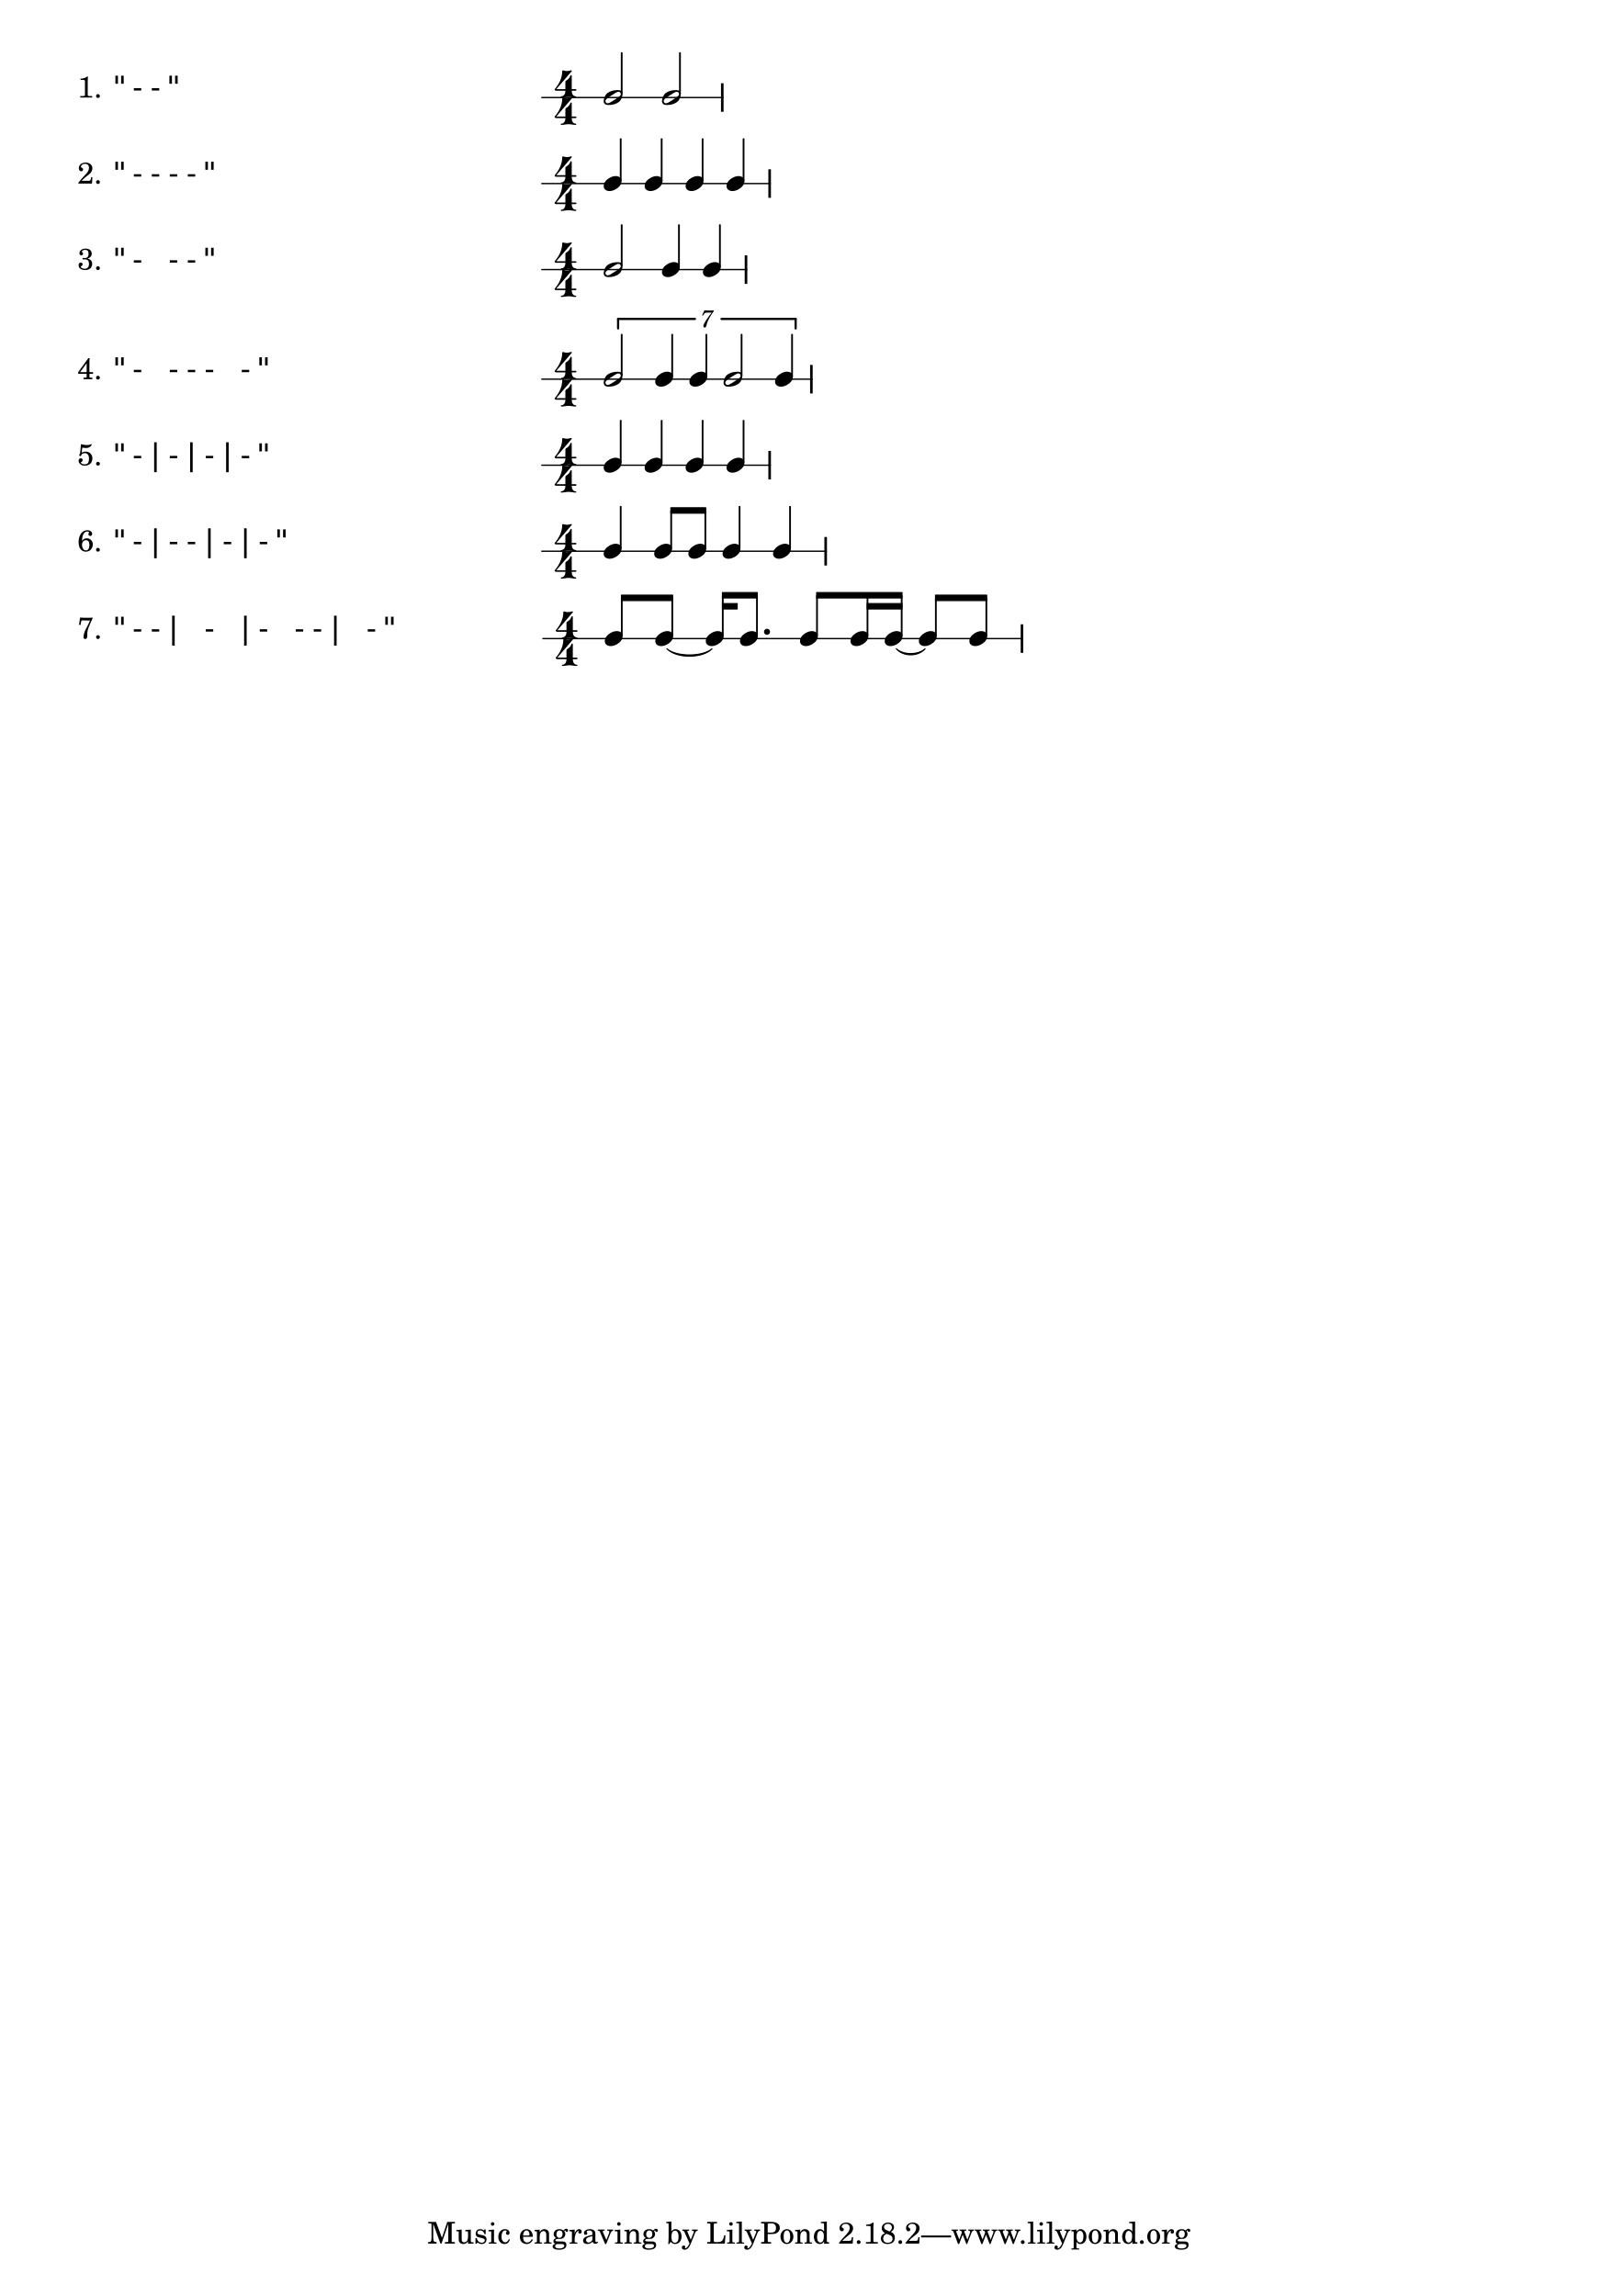
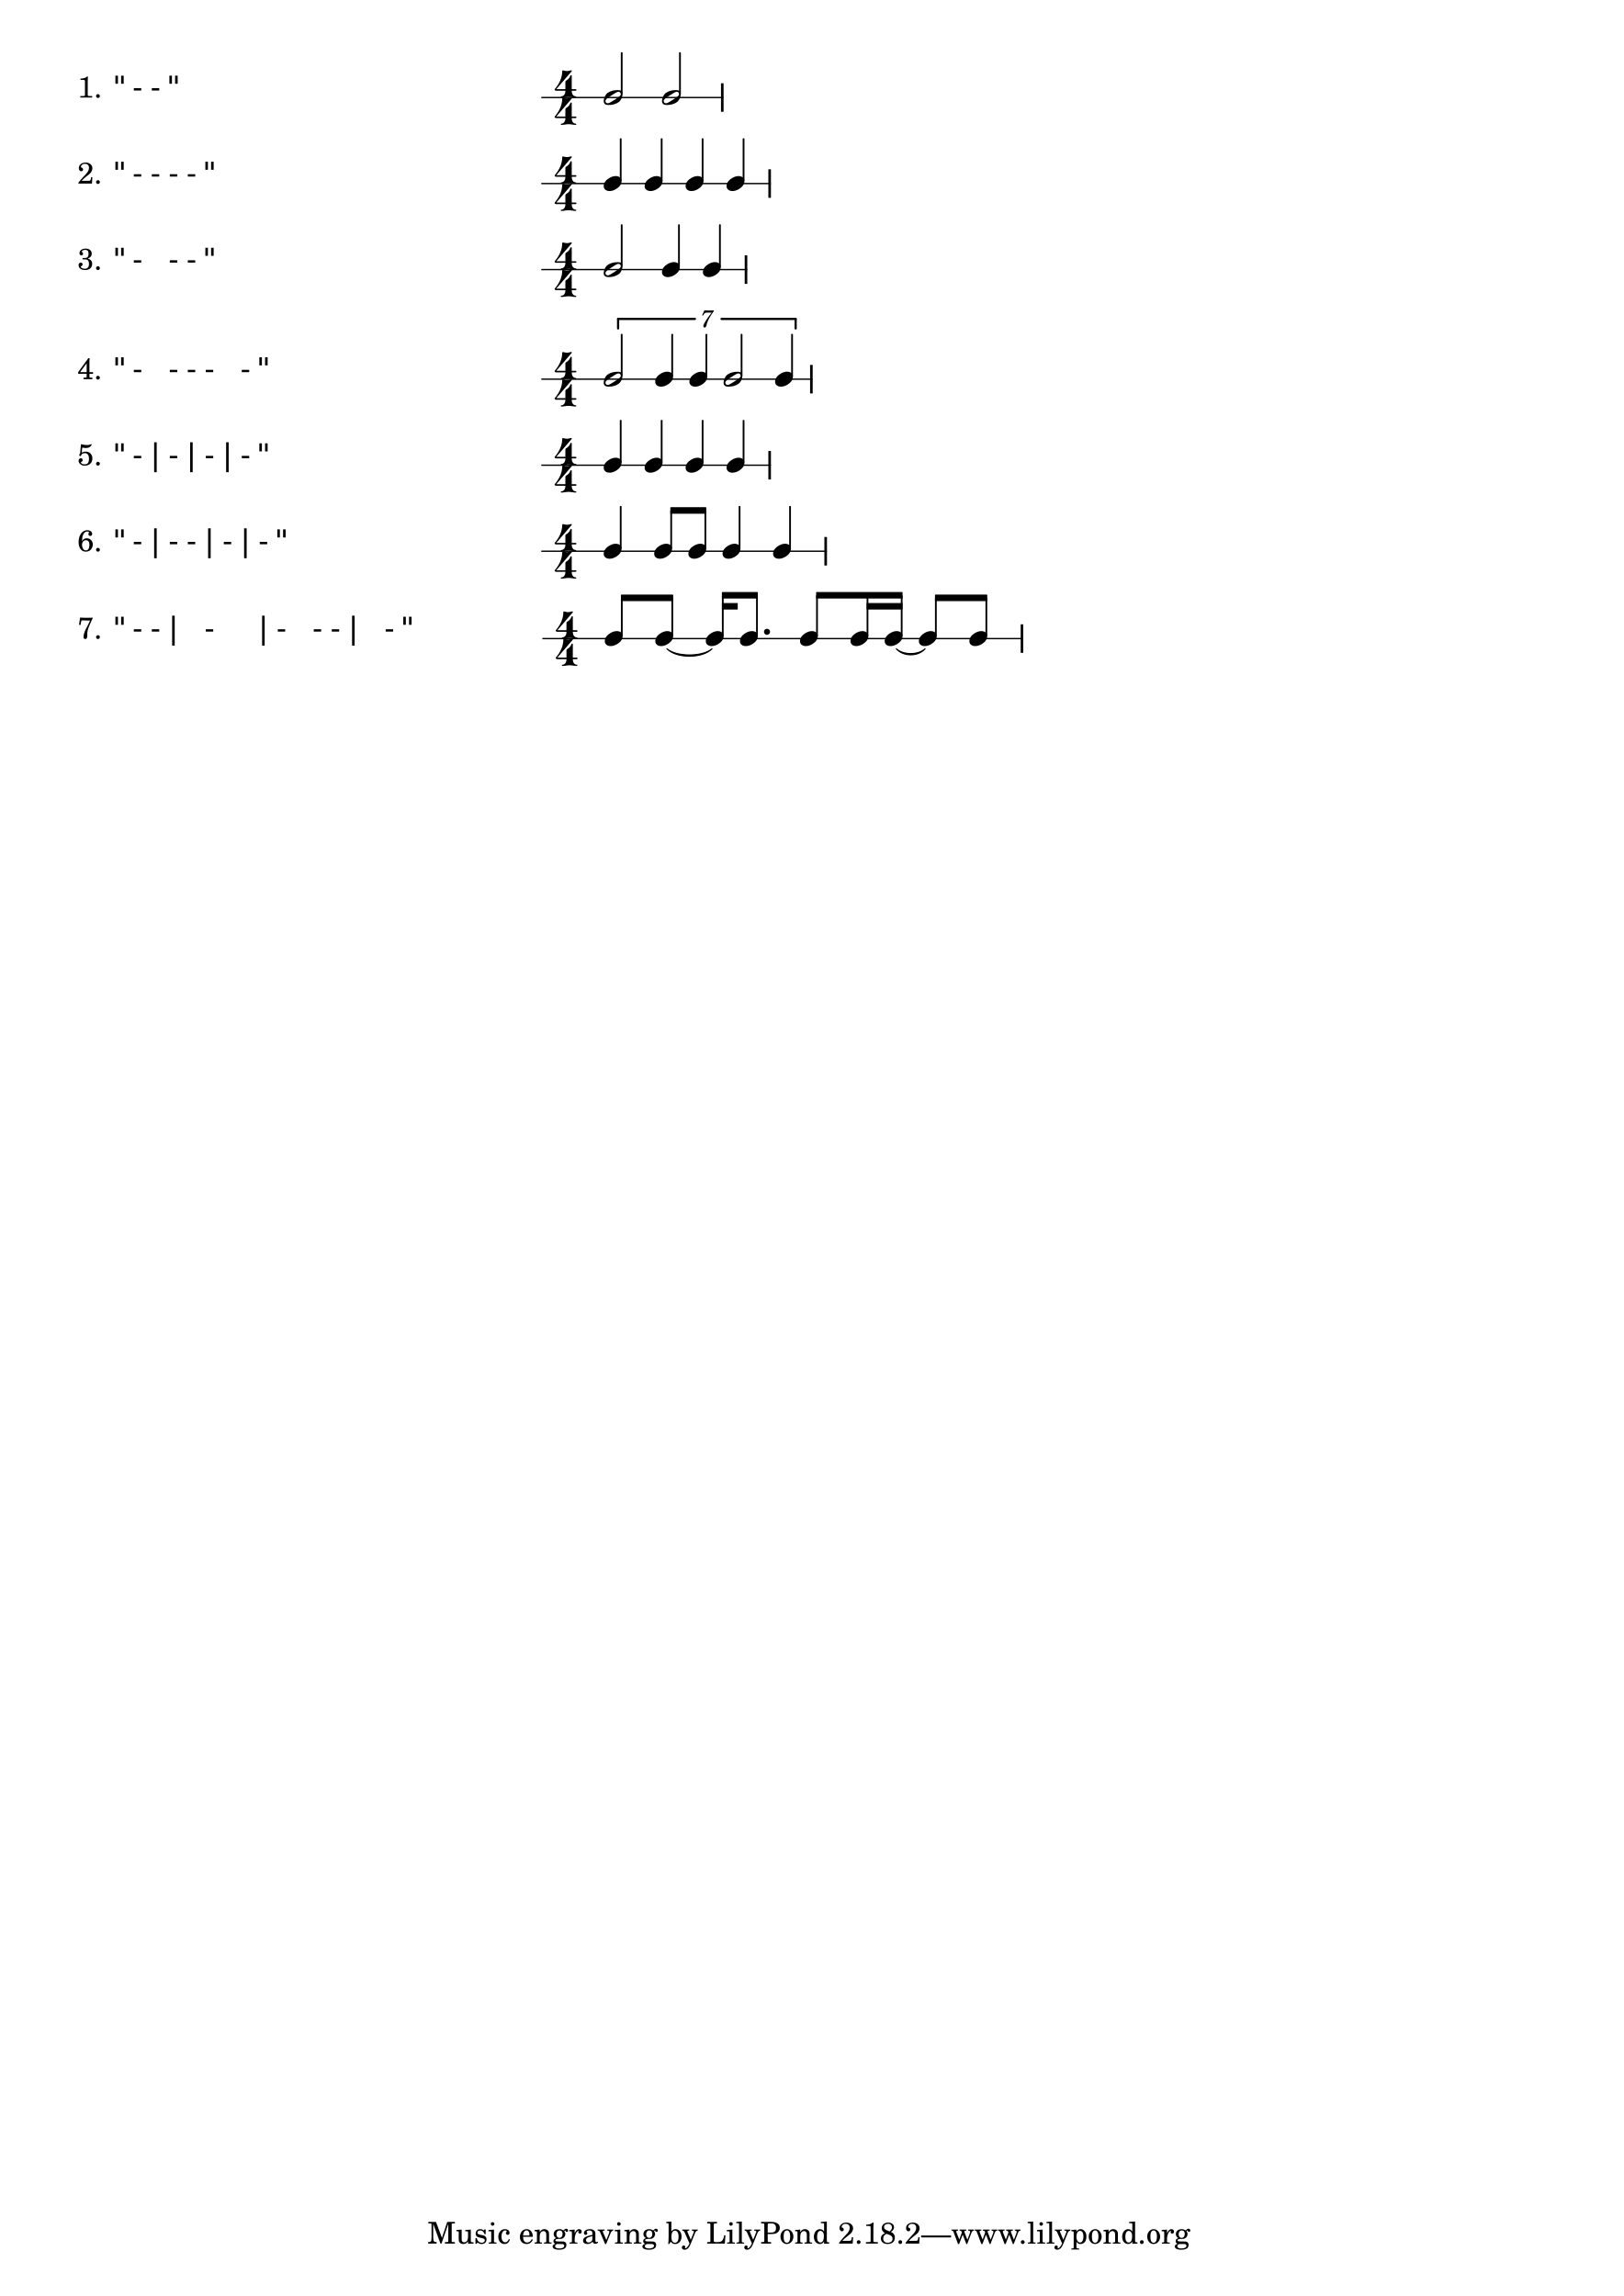
<svg xmlns="http://www.w3.org/2000/svg" xmlns:xlink="http://www.w3.org/1999/xlink" version="1.2" width="210.00mm" height="297.00mm" viewBox="0 0 119.502 169.009">
  <text transform="translate(5.6906, 2.8453)" font-family="Century Schoolbook L" font-size="2.2" text-anchor="start" fill="currentColor">
    <tspan>
 </tspan>
  </text>
  <text transform="translate(5.6906, 7.1786)" font-family="Century Schoolbook L" font-size="2.2" text-anchor="start" fill="currentColor">
    <tspan>
1.</tspan>
  </text>
  <text transform="translate(8.1343, 7.1786)" font-family="monospace" font-size="2.2" text-anchor="start" fill="currentColor">
    <tspan>
"--"</tspan>
  </text>
  <line transform="translate(39.8264, 7.1786)" stroke-linejoin="round" stroke-linecap="round" stroke-width="0.1" stroke="currentColor" x1="0.05" y1="-0" x2="13.377" y2="-0" />
  <rect transform="translate(53.0635, 7.1786)" x="0" y="-1.05" width="0.19" height="2.1" ry="0" fill="currentColor" />
  <rect transform="translate(50.0441, 7.1786)" x="-0.065" y="-3.333" width="0.13" height="3.072" ry="0.04" fill="currentColor" />
  <path transform="translate(48.7191, 7.1786) scale(0.004, -0.004)" d="M315 65c0 24 -21 41 -42 41c-4 0 -8 0 -12 -1c-31 -9 -77 -40 -114 -64s-84 -53 -104 -78c-7 -8 -11 -18 -11 -28c0 -24 21 -41 42 -41c4 0 8 0 12 1c31 9 78 40 115 64s84 53 104 78c7 8 10 18 10 28zM264 137c47 0 83 -21 83 -72c0 -19 -4 -37 -10 -56 c-12 -38 -32 -74 -65 -96c-54 -36 -113 -51 -188 -51c-47 0 -84 22 -84 73c0 19 5 37 11 56c12 38 31 74 64 96c54 36 114 50 189 50z" fill="currentColor" />
  <path transform="translate(44.4311, 7.1786) scale(0.004, -0.004)" d="M315 65c0 24 -21 41 -42 41c-4 0 -8 0 -12 -1c-31 -9 -77 -40 -114 -64s-84 -53 -104 -78c-7 -8 -11 -18 -11 -28c0 -24 21 -41 42 -41c4 0 8 0 12 1c31 9 78 40 115 64s84 53 104 78c7 8 10 18 10 28zM264 137c47 0 83 -21 83 -72c0 -19 -4 -37 -10 -56 c-12 -38 -32 -74 -65 -96c-54 -36 -113 -51 -188 -51c-47 0 -84 22 -84 73c0 19 5 37 11 56c12 38 31 74 64 96c54 36 114 50 189 50z" fill="currentColor" />
  <path transform="translate(40.8264, 9.1931) scale(0.004, -0.004)" d="M204 307c22 14 44 29 60 50c11 15 19 33 27 50c2 4 5 6 9 6c6 0 13 -5 13 -14v-245h72c10 0 15 -7 15 -14s-5 -15 -15 -15h-72v-8c0 -48 27 -94 72 -94c8 0 12 -5 12 -11s-4 -12 -12 -12c-44 0 -87 13 -131 13s-87 -13 -131 -13c-8 0 -12 6 -12 12s4 11 12 11 c45 0 73 46 73 94v8h-167c-23 0 -31 14 -31 23c0 3 1 5 2 6c80 93 138 207 138 330c0 9 6 16 13 16h3c23 -7 47 -13 71 -13s48 6 71 13c2 1 3 1 5 1c11 0 18 -10 12 -17l-284 -330h167v131c0 8 1 17 8 22z" fill="currentColor" />
  <path transform="translate(40.8264, 7.1786) scale(0.004, -0.004)" d="M204 307c22 14 44 29 60 50c11 15 19 33 27 50c2 4 5 6 9 6c6 0 13 -5 13 -14v-245h72c10 0 15 -7 15 -14s-5 -15 -15 -15h-72v-8c0 -48 27 -94 72 -94c8 0 12 -5 12 -11s-4 -12 -12 -12c-44 0 -87 13 -131 13s-87 -13 -131 -13c-8 0 -12 6 -12 12s4 11 12 11 c45 0 73 46 73 94v8h-167c-23 0 -31 14 -31 23c0 3 1 5 2 6c80 93 138 207 138 330c0 9 6 16 13 16h3c23 -7 47 -13 71 -13s48 6 71 13c2 1 3 1 5 1c11 0 18 -10 12 -17l-284 -330h167v131c0 8 1 17 8 22z" fill="currentColor" />
  <rect transform="translate(45.7561, 7.1786)" x="-0.065" y="-3.333" width="0.13" height="3.072" ry="0.04" fill="currentColor" />
  <text transform="translate(5.6906, 13.5119)" font-family="Century Schoolbook L" font-size="2.2" text-anchor="start" fill="currentColor">
    <tspan>
2.</tspan>
  </text>
  <text transform="translate(8.1343, 13.5119)" font-family="monospace" font-size="2.2" text-anchor="start" fill="currentColor">
    <tspan>
"----"</tspan>
  </text>
  <line transform="translate(39.8264, 13.5119)" stroke-linejoin="round" stroke-linecap="round" stroke-width="0.1" stroke="currentColor" x1="0.05" y1="-0" x2="16.863" y2="-0" />
  <rect transform="translate(56.5496, 13.5119)" x="0" y="-1.05" width="0.19" height="2.1" ry="0" fill="currentColor" />
  <path transform="translate(50.4596, 13.5119) scale(0.004, -0.004)" d="M220 138c56 0 109 -29 109 -91c0 -72 -56 -121 -103 -149c-36 -21 -76 -36 -117 -36c-56 0 -109 29 -109 91c0 72 56 121 103 149c36 21 76 36 117 36z" fill="currentColor" />
  <rect transform="translate(51.7107, 13.5119)" x="-0.065" y="-3.333" width="0.13" height="3.146" ry="0.04" fill="currentColor" />
  <path transform="translate(53.4738, 13.5119) scale(0.004, -0.004)" d="M220 138c56 0 109 -29 109 -91c0 -72 -56 -121 -103 -149c-36 -21 -76 -36 -117 -36c-56 0 -109 29 -109 91c0 72 56 121 103 149c36 21 76 36 117 36z" fill="currentColor" />
  <rect transform="translate(54.725, 13.5119)" x="-0.065" y="-3.333" width="0.13" height="3.146" ry="0.04" fill="currentColor" />
  <path transform="translate(44.4311, 13.5119) scale(0.004, -0.004)" d="M220 138c56 0 109 -29 109 -91c0 -72 -56 -121 -103 -149c-36 -21 -76 -36 -117 -36c-56 0 -109 29 -109 91c0 72 56 121 103 149c36 21 76 36 117 36z" fill="currentColor" />
  <path transform="translate(40.8264, 15.5264) scale(0.004, -0.004)" d="M204 307c22 14 44 29 60 50c11 15 19 33 27 50c2 4 5 6 9 6c6 0 13 -5 13 -14v-245h72c10 0 15 -7 15 -14s-5 -15 -15 -15h-72v-8c0 -48 27 -94 72 -94c8 0 12 -5 12 -11s-4 -12 -12 -12c-44 0 -87 13 -131 13s-87 -13 -131 -13c-8 0 -12 6 -12 12s4 11 12 11 c45 0 73 46 73 94v8h-167c-23 0 -31 14 -31 23c0 3 1 5 2 6c80 93 138 207 138 330c0 9 6 16 13 16h3c23 -7 47 -13 71 -13s48 6 71 13c2 1 3 1 5 1c11 0 18 -10 12 -17l-284 -330h167v131c0 8 1 17 8 22z" fill="currentColor" />
  <path transform="translate(40.8264, 13.5119) scale(0.004, -0.004)" d="M204 307c22 14 44 29 60 50c11 15 19 33 27 50c2 4 5 6 9 6c6 0 13 -5 13 -14v-245h72c10 0 15 -7 15 -14s-5 -15 -15 -15h-72v-8c0 -48 27 -94 72 -94c8 0 12 -5 12 -11s-4 -12 -12 -12c-44 0 -87 13 -131 13s-87 -13 -131 -13c-8 0 -12 6 -12 12s4 11 12 11 c45 0 73 46 73 94v8h-167c-23 0 -31 14 -31 23c0 3 1 5 2 6c80 93 138 207 138 330c0 9 6 16 13 16h3c23 -7 47 -13 71 -13s48 6 71 13c2 1 3 1 5 1c11 0 18 -10 12 -17l-284 -330h167v131c0 8 1 17 8 22z" fill="currentColor" />
  <rect transform="translate(45.6823, 13.5119)" x="-0.065" y="-3.333" width="0.13" height="3.146" ry="0.04" fill="currentColor" />
  <path transform="translate(47.4453, 13.5119) scale(0.004, -0.004)" d="M220 138c56 0 109 -29 109 -91c0 -72 -56 -121 -103 -149c-36 -21 -76 -36 -117 -36c-56 0 -109 29 -109 91c0 72 56 121 103 149c36 21 76 36 117 36z" fill="currentColor" />
  <rect transform="translate(48.6965, 13.5119)" x="-0.065" y="-3.333" width="0.13" height="3.146" ry="0.04" fill="currentColor" />
  <text transform="translate(5.6906, 19.8453)" font-family="Century Schoolbook L" font-size="2.2" text-anchor="start" fill="currentColor">
    <tspan>
3.</tspan>
  </text>
  <text transform="translate(8.1343, 19.8453)" font-family="monospace" font-size="2.2" text-anchor="start" fill="currentColor">
    <tspan>
"- --"</tspan>
  </text>
  <line transform="translate(39.8264, 19.8453)" stroke-linejoin="round" stroke-linecap="round" stroke-width="0.1" stroke="currentColor" x1="0.05" y1="-0" x2="15.123" y2="-0" />
  <rect transform="translate(54.8092, 19.8453)" x="0" y="-1.05" width="0.19" height="2.1" ry="0" fill="currentColor" />
  <path transform="translate(48.7191, 19.8453) scale(0.004, -0.004)" d="M220 138c56 0 109 -29 109 -91c0 -72 -56 -121 -103 -149c-36 -21 -76 -36 -117 -36c-56 0 -109 29 -109 91c0 72 56 121 103 149c36 21 76 36 117 36z" fill="currentColor" />
  <rect transform="translate(49.9703, 19.8453)" x="-0.065" y="-3.333" width="0.13" height="3.146" ry="0.04" fill="currentColor" />
  <path transform="translate(51.7334, 19.8453) scale(0.004, -0.004)" d="M220 138c56 0 109 -29 109 -91c0 -72 -56 -121 -103 -149c-36 -21 -76 -36 -117 -36c-56 0 -109 29 -109 91c0 72 56 121 103 149c36 21 76 36 117 36z" fill="currentColor" />
  <rect transform="translate(52.9845, 19.8453)" x="-0.065" y="-3.333" width="0.13" height="3.146" ry="0.04" fill="currentColor" />
  <path transform="translate(44.4311, 19.8453) scale(0.004, -0.004)" d="M315 65c0 24 -21 41 -42 41c-4 0 -8 0 -12 -1c-31 -9 -77 -40 -114 -64s-84 -53 -104 -78c-7 -8 -11 -18 -11 -28c0 -24 21 -41 42 -41c4 0 8 0 12 1c31 9 78 40 115 64s84 53 104 78c7 8 10 18 10 28zM264 137c47 0 83 -21 83 -72c0 -19 -4 -37 -10 -56 c-12 -38 -32 -74 -65 -96c-54 -36 -113 -51 -188 -51c-47 0 -84 22 -84 73c0 19 5 37 11 56c12 38 31 74 64 96c54 36 114 50 189 50z" fill="currentColor" />
  <path transform="translate(40.8264, 21.8597) scale(0.004, -0.004)" d="M204 307c22 14 44 29 60 50c11 15 19 33 27 50c2 4 5 6 9 6c6 0 13 -5 13 -14v-245h72c10 0 15 -7 15 -14s-5 -15 -15 -15h-72v-8c0 -48 27 -94 72 -94c8 0 12 -5 12 -11s-4 -12 -12 -12c-44 0 -87 13 -131 13s-87 -13 -131 -13c-8 0 -12 6 -12 12s4 11 12 11 c45 0 73 46 73 94v8h-167c-23 0 -31 14 -31 23c0 3 1 5 2 6c80 93 138 207 138 330c0 9 6 16 13 16h3c23 -7 47 -13 71 -13s48 6 71 13c2 1 3 1 5 1c11 0 18 -10 12 -17l-284 -330h167v131c0 8 1 17 8 22z" fill="currentColor" />
  <path transform="translate(40.8264, 19.8453) scale(0.004, -0.004)" d="M204 307c22 14 44 29 60 50c11 15 19 33 27 50c2 4 5 6 9 6c6 0 13 -5 13 -14v-245h72c10 0 15 -7 15 -14s-5 -15 -15 -15h-72v-8c0 -48 27 -94 72 -94c8 0 12 -5 12 -11s-4 -12 -12 -12c-44 0 -87 13 -131 13s-87 -13 -131 -13c-8 0 -12 6 -12 12s4 11 12 11 c45 0 73 46 73 94v8h-167c-23 0 -31 14 -31 23c0 3 1 5 2 6c80 93 138 207 138 330c0 9 6 16 13 16h3c23 -7 47 -13 71 -13s48 6 71 13c2 1 3 1 5 1c11 0 18 -10 12 -17l-284 -330h167v131c0 8 1 17 8 22z" fill="currentColor" />
  <rect transform="translate(45.7561, 19.8453)" x="-0.065" y="-3.333" width="0.13" height="3.072" ry="0.04" fill="currentColor" />
  <text transform="translate(5.6906, 27.9103)" font-family="Century Schoolbook L" font-size="2.2" text-anchor="start" fill="currentColor">
    <tspan>
4.</tspan>
  </text>
  <text transform="translate(8.1343, 27.9103)" font-family="monospace" font-size="2.2" text-anchor="start" fill="currentColor">
    <tspan>
"- --- -"</tspan>
  </text>
  <line transform="translate(39.8264, 27.9103)" stroke-linejoin="round" stroke-linecap="round" stroke-width="0.1" stroke="currentColor" x1="0.05" y1="-0" x2="19.935" y2="-0" />
  <rect transform="translate(59.6212, 27.9103)" x="0" y="-1.05" width="0.19" height="2.1" ry="0" fill="currentColor" />
  <path transform="translate(50.7373, 27.9103) scale(0.004, -0.004)" d="M220 138c56 0 109 -29 109 -91c0 -72 -56 -121 -103 -149c-36 -21 -76 -36 -117 -36c-56 0 -109 29 -109 91c0 72 56 121 103 149c36 21 76 36 117 36z" fill="currentColor" />
  <rect transform="translate(51.9885, 27.9103)" x="-0.065" y="-3.333" width="0.13" height="3.146" ry="0.04" fill="currentColor" />
  <path transform="translate(53.2535, 27.9103) scale(0.004, -0.004)" d="M315 65c0 24 -21 41 -42 41c-4 0 -8 0 -12 -1c-31 -9 -77 -40 -114 -64s-84 -53 -104 -78c-7 -8 -11 -18 -11 -28c0 -24 21 -41 42 -41c4 0 8 0 12 1c31 9 78 40 115 64s84 53 104 78c7 8 10 18 10 28zM264 137c47 0 83 -21 83 -72c0 -19 -4 -37 -10 -56 c-12 -38 -32 -74 -65 -96c-54 -36 -113 -51 -188 -51c-47 0 -84 22 -84 73c0 19 5 37 11 56c12 38 31 74 64 96c54 36 114 50 189 50z" fill="currentColor" />
  <rect transform="translate(54.5784, 27.9103)" x="-0.065" y="-3.333" width="0.13" height="3.072" ry="0.04" fill="currentColor" />
  <path transform="translate(57.0434, 27.9103) scale(0.004, -0.004)" d="M220 138c56 0 109 -29 109 -91c0 -72 -56 -121 -103 -149c-36 -21 -76 -36 -117 -36c-56 0 -109 29 -109 91c0 72 56 121 103 149c36 21 76 36 117 36z" fill="currentColor" />
  <rect transform="translate(58.2946, 27.9103)" x="-0.065" y="-3.333" width="0.13" height="3.146" ry="0.04" fill="currentColor" />
  <text transform="translate(51.5474, 24.0744)" font-family="Century Schoolbook L" font-style="italic" font-size="1.746" text-anchor="start" fill="currentColor">
    <tspan>
7</tspan>
  </text>
  <line transform="translate(45.6911, 23.4769)" stroke-linejoin="round" stroke-linecap="round" stroke-width="0.16" stroke="currentColor" x1="12.868" y1="-0" x2="12.868" y2="0.7" />
  <line transform="translate(45.6911, 23.4769)" stroke-linejoin="round" stroke-linecap="round" stroke-width="0.16" stroke="currentColor" x1="12.868" y1="-0" x2="7.412" y2="-0" />
  <line transform="translate(45.6911, 23.4769)" stroke-linejoin="round" stroke-linecap="round" stroke-width="0.16" stroke="currentColor" x1="-0.2" y1="-0" x2="-0.2" y2="0.7" />
  <line transform="translate(45.6911, 23.4769)" stroke-linejoin="round" stroke-linecap="round" stroke-width="0.16" stroke="currentColor" x1="-0.2" y1="-0" x2="5.456" y2="-0" />
  <path transform="translate(44.4311, 27.9103) scale(0.004, -0.004)" d="M315 65c0 24 -21 41 -42 41c-4 0 -8 0 -12 -1c-31 -9 -77 -40 -114 -64s-84 -53 -104 -78c-7 -8 -11 -18 -11 -28c0 -24 21 -41 42 -41c4 0 8 0 12 1c31 9 78 40 115 64s84 53 104 78c7 8 10 18 10 28zM264 137c47 0 83 -21 83 -72c0 -19 -4 -37 -10 -56 c-12 -38 -32 -74 -65 -96c-54 -36 -113 -51 -188 -51c-47 0 -84 22 -84 73c0 19 5 37 11 56c12 38 31 74 64 96c54 36 114 50 189 50z" fill="currentColor" />
  <path transform="translate(40.8264, 29.9247) scale(0.004, -0.004)" d="M204 307c22 14 44 29 60 50c11 15 19 33 27 50c2 4 5 6 9 6c6 0 13 -5 13 -14v-245h72c10 0 15 -7 15 -14s-5 -15 -15 -15h-72v-8c0 -48 27 -94 72 -94c8 0 12 -5 12 -11s-4 -12 -12 -12c-44 0 -87 13 -131 13s-87 -13 -131 -13c-8 0 -12 6 -12 12s4 11 12 11 c45 0 73 46 73 94v8h-167c-23 0 -31 14 -31 23c0 3 1 5 2 6c80 93 138 207 138 330c0 9 6 16 13 16h3c23 -7 47 -13 71 -13s48 6 71 13c2 1 3 1 5 1c11 0 18 -10 12 -17l-284 -330h167v131c0 8 1 17 8 22z" fill="currentColor" />
  <path transform="translate(40.8264, 27.9103) scale(0.004, -0.004)" d="M204 307c22 14 44 29 60 50c11 15 19 33 27 50c2 4 5 6 9 6c6 0 13 -5 13 -14v-245h72c10 0 15 -7 15 -14s-5 -15 -15 -15h-72v-8c0 -48 27 -94 72 -94c8 0 12 -5 12 -11s-4 -12 -12 -12c-44 0 -87 13 -131 13s-87 -13 -131 -13c-8 0 -12 6 -12 12s4 11 12 11 c45 0 73 46 73 94v8h-167c-23 0 -31 14 -31 23c0 3 1 5 2 6c80 93 138 207 138 330c0 9 6 16 13 16h3c23 -7 47 -13 71 -13s48 6 71 13c2 1 3 1 5 1c11 0 18 -10 12 -17l-284 -330h167v131c0 8 1 17 8 22z" fill="currentColor" />
  <rect transform="translate(45.7561, 27.9103)" x="-0.065" y="-3.333" width="0.13" height="3.072" ry="0.04" fill="currentColor" />
  <path transform="translate(48.2211, 27.9103) scale(0.004, -0.004)" d="M220 138c56 0 109 -29 109 -91c0 -72 -56 -121 -103 -149c-36 -21 -76 -36 -117 -36c-56 0 -109 29 -109 91c0 72 56 121 103 149c36 21 76 36 117 36z" fill="currentColor" />
  <rect transform="translate(49.4723, 27.9103)" x="-0.065" y="-3.333" width="0.13" height="3.146" ry="0.04" fill="currentColor" />
  <text transform="translate(5.6906, 34.2436)" font-family="Century Schoolbook L" font-size="2.2" text-anchor="start" fill="currentColor">
    <tspan>
5.</tspan>
  </text>
  <text transform="translate(8.1343, 34.2436)" font-family="monospace" font-size="2.2" text-anchor="start" fill="currentColor">
    <tspan>
"-|-|-|-"</tspan>
  </text>
  <line transform="translate(39.8264, 34.2436)" stroke-linejoin="round" stroke-linecap="round" stroke-width="0.1" stroke="currentColor" x1="0.05" y1="-0" x2="16.863" y2="-0" />
  <rect transform="translate(56.5496, 34.2436)" x="0" y="-1.05" width="0.19" height="2.1" ry="0" fill="currentColor" />
  <path transform="translate(50.4596, 34.2436) scale(0.004, -0.004)" d="M220 138c56 0 109 -29 109 -91c0 -72 -56 -121 -103 -149c-36 -21 -76 -36 -117 -36c-56 0 -109 29 -109 91c0 72 56 121 103 149c36 21 76 36 117 36z" fill="currentColor" />
  <rect transform="translate(51.7107, 34.2436)" x="-0.065" y="-3.333" width="0.13" height="3.146" ry="0.04" fill="currentColor" />
  <path transform="translate(53.4738, 34.2436) scale(0.004, -0.004)" d="M220 138c56 0 109 -29 109 -91c0 -72 -56 -121 -103 -149c-36 -21 -76 -36 -117 -36c-56 0 -109 29 -109 91c0 72 56 121 103 149c36 21 76 36 117 36z" fill="currentColor" />
  <rect transform="translate(54.725, 34.2436)" x="-0.065" y="-3.333" width="0.13" height="3.146" ry="0.04" fill="currentColor" />
  <path transform="translate(44.4311, 34.2436) scale(0.004, -0.004)" d="M220 138c56 0 109 -29 109 -91c0 -72 -56 -121 -103 -149c-36 -21 -76 -36 -117 -36c-56 0 -109 29 -109 91c0 72 56 121 103 149c36 21 76 36 117 36z" fill="currentColor" />
  <path transform="translate(40.8264, 36.258) scale(0.004, -0.004)" d="M204 307c22 14 44 29 60 50c11 15 19 33 27 50c2 4 5 6 9 6c6 0 13 -5 13 -14v-245h72c10 0 15 -7 15 -14s-5 -15 -15 -15h-72v-8c0 -48 27 -94 72 -94c8 0 12 -5 12 -11s-4 -12 -12 -12c-44 0 -87 13 -131 13s-87 -13 -131 -13c-8 0 -12 6 -12 12s4 11 12 11 c45 0 73 46 73 94v8h-167c-23 0 -31 14 -31 23c0 3 1 5 2 6c80 93 138 207 138 330c0 9 6 16 13 16h3c23 -7 47 -13 71 -13s48 6 71 13c2 1 3 1 5 1c11 0 18 -10 12 -17l-284 -330h167v131c0 8 1 17 8 22z" fill="currentColor" />
  <path transform="translate(40.8264, 34.2436) scale(0.004, -0.004)" d="M204 307c22 14 44 29 60 50c11 15 19 33 27 50c2 4 5 6 9 6c6 0 13 -5 13 -14v-245h72c10 0 15 -7 15 -14s-5 -15 -15 -15h-72v-8c0 -48 27 -94 72 -94c8 0 12 -5 12 -11s-4 -12 -12 -12c-44 0 -87 13 -131 13s-87 -13 -131 -13c-8 0 -12 6 -12 12s4 11 12 11 c45 0 73 46 73 94v8h-167c-23 0 -31 14 -31 23c0 3 1 5 2 6c80 93 138 207 138 330c0 9 6 16 13 16h3c23 -7 47 -13 71 -13s48 6 71 13c2 1 3 1 5 1c11 0 18 -10 12 -17l-284 -330h167v131c0 8 1 17 8 22z" fill="currentColor" />
  <rect transform="translate(45.6823, 34.2436)" x="-0.065" y="-3.333" width="0.13" height="3.146" ry="0.04" fill="currentColor" />
  <path transform="translate(47.4453, 34.2436) scale(0.004, -0.004)" d="M220 138c56 0 109 -29 109 -91c0 -72 -56 -121 -103 -149c-36 -21 -76 -36 -117 -36c-56 0 -109 29 -109 91c0 72 56 121 103 149c36 21 76 36 117 36z" fill="currentColor" />
  <rect transform="translate(48.6965, 34.2436)" x="-0.065" y="-3.333" width="0.13" height="3.146" ry="0.04" fill="currentColor" />
  <text transform="translate(5.6906, 40.5769)" font-family="Century Schoolbook L" font-size="2.2" text-anchor="start" fill="currentColor">
    <tspan>
6.</tspan>
  </text>
  <text transform="translate(8.1343, 40.5769)" font-family="monospace" font-size="2.2" text-anchor="start" fill="currentColor">
    <tspan>
"-|--|-|-"</tspan>
  </text>
  <line transform="translate(39.8264, 40.5769)" stroke-linejoin="round" stroke-linecap="round" stroke-width="0.1" stroke="currentColor" x1="0.05" y1="-0" x2="20.987" y2="-0" />
  <rect transform="translate(60.6736, 40.5769)" x="0" y="-1.05" width="0.19" height="2.1" ry="0" fill="currentColor" />
  <path transform="translate(50.6635, 40.5769) scale(0.004, -0.004)" d="M220 138c56 0 109 -29 109 -91c0 -72 -56 -121 -103 -149c-36 -21 -76 -36 -117 -36c-56 0 -109 29 -109 91c0 72 56 121 103 149c36 21 76 36 117 36z" fill="currentColor" />
  <rect transform="translate(51.9146, 40.5769)" x="-0.065" y="-3" width="0.13" height="2.812" ry="0.04" fill="currentColor" />
  <path transform="translate(53.1796, 40.5769) scale(0.004, -0.004)" d="M220 138c56 0 109 -29 109 -91c0 -72 -56 -121 -103 -149c-36 -21 -76 -36 -117 -36c-56 0 -109 29 -109 91c0 72 56 121 103 149c36 21 76 36 117 36z" fill="currentColor" />
  <rect transform="translate(54.4308, 40.5769)" x="-0.065" y="-3.333" width="0.13" height="3.146" ry="0.04" fill="currentColor" />
  <path transform="translate(56.8958, 40.5769) scale(0.004, -0.004)" d="M220 138c56 0 109 -29 109 -91c0 -72 -56 -121 -103 -149c-36 -21 -76 -36 -117 -36c-56 0 -109 29 -109 91c0 72 56 121 103 149c36 21 76 36 117 36z" fill="currentColor" />
  <rect transform="translate(58.147, 40.5769)" x="-0.065" y="-3.333" width="0.13" height="3.146" ry="0.04" fill="currentColor" />
  <polygon transform="translate(49.3335, 37.5769)" stroke-linejoin="round" stroke-linecap="round" stroke-width="0.08" fill="currentColor" stroke="currentColor" points="2.606 -0.2 2.606 0.2 0.04 0.2 0.04 -0.2" />
  <path transform="translate(44.4311, 40.5769) scale(0.004, -0.004)" d="M220 138c56 0 109 -29 109 -91c0 -72 -56 -121 -103 -149c-36 -21 -76 -36 -117 -36c-56 0 -109 29 -109 91c0 72 56 121 103 149c36 21 76 36 117 36z" fill="currentColor" />
  <path transform="translate(40.8264, 42.5914) scale(0.004, -0.004)" d="M204 307c22 14 44 29 60 50c11 15 19 33 27 50c2 4 5 6 9 6c6 0 13 -5 13 -14v-245h72c10 0 15 -7 15 -14s-5 -15 -15 -15h-72v-8c0 -48 27 -94 72 -94c8 0 12 -5 12 -11s-4 -12 -12 -12c-44 0 -87 13 -131 13s-87 -13 -131 -13c-8 0 -12 6 -12 12s4 11 12 11 c45 0 73 46 73 94v8h-167c-23 0 -31 14 -31 23c0 3 1 5 2 6c80 93 138 207 138 330c0 9 6 16 13 16h3c23 -7 47 -13 71 -13s48 6 71 13c2 1 3 1 5 1c11 0 18 -10 12 -17l-284 -330h167v131c0 8 1 17 8 22z" fill="currentColor" />
  <path transform="translate(40.8264, 40.5769) scale(0.004, -0.004)" d="M204 307c22 14 44 29 60 50c11 15 19 33 27 50c2 4 5 6 9 6c6 0 13 -5 13 -14v-245h72c10 0 15 -7 15 -14s-5 -15 -15 -15h-72v-8c0 -48 27 -94 72 -94c8 0 12 -5 12 -11s-4 -12 -12 -12c-44 0 -87 13 -131 13s-87 -13 -131 -13c-8 0 -12 6 -12 12s4 11 12 11 c45 0 73 46 73 94v8h-167c-23 0 -31 14 -31 23c0 3 1 5 2 6c80 93 138 207 138 330c0 9 6 16 13 16h3c23 -7 47 -13 71 -13s48 6 71 13c2 1 3 1 5 1c11 0 18 -10 12 -17l-284 -330h167v131c0 8 1 17 8 22z" fill="currentColor" />
  <rect transform="translate(45.6823, 40.5769)" x="-0.065" y="-3.333" width="0.13" height="3.146" ry="0.04" fill="currentColor" />
  <path transform="translate(48.1473, 40.5769) scale(0.004, -0.004)" d="M220 138c56 0 109 -29 109 -91c0 -72 -56 -121 -103 -149c-36 -21 -76 -36 -117 -36c-56 0 -109 29 -109 91c0 72 56 121 103 149c36 21 76 36 117 36z" fill="currentColor" />
  <rect transform="translate(49.3985, 40.5769)" x="-0.065" y="-3" width="0.13" height="2.812" ry="0.04" fill="currentColor" />
  <text transform="translate(5.6906, 47.0069)" font-family="Century Schoolbook L" font-size="2.2" text-anchor="start" fill="currentColor">
    <tspan>
7.</tspan>
  </text>
  <text transform="translate(8.1343, 47.0069)" font-family="monospace" font-size="2.2" text-anchor="start" fill="currentColor">
    <tspan>
- "--| -  |- --| -"</tspan>
+ "--| - ​ |- --| -"</tspan>
  </text>
  <line transform="translate(39.9071, 47.0069)" stroke-linejoin="round" stroke-linecap="round" stroke-width="0.1" stroke="currentColor" x1="0.05" y1="-0" x2="35.354" y2="-0" />
  <rect transform="translate(75.121, 47.0069)" x="0" y="-1.05" width="0.19" height="2.1" ry="0" fill="currentColor" />
  <rect transform="translate(68.8782, 47.0069)" x="-0.065" y="-3" width="0.13" height="2.812" ry="0.04" fill="currentColor" />
  <path transform="translate(67.6271, 47.0069) scale(0.004, -0.004)" d="M220 138c56 0 109 -29 109 -91c0 -72 -56 -121 -103 -149c-36 -21 -76 -36 -117 -36c-56 0 -109 29 -109 91c0 72 56 121 103 149c36 21 76 36 117 36z" fill="currentColor" />
  <rect transform="translate(66.3621, 47.0069)" x="-0.065" y="-3.19" width="0.13" height="3.002" ry="0.04" fill="currentColor" />
  <path transform="translate(65.1109, 47.0069) scale(0.004, -0.004)" d="M220 138c56 0 109 -29 109 -91c0 -72 -56 -121 -103 -149c-36 -21 -76 -36 -117 -36c-56 0 -109 29 -109 91c0 72 56 121 103 149c36 21 76 36 117 36z" fill="currentColor" />
  <rect transform="translate(63.8459, 47.0069)" x="-0.065" y="-3.19" width="0.13" height="3.002" ry="0.04" fill="currentColor" />
  <path transform="translate(62.5947, 47.0069) scale(0.004, -0.004)" d="M220 138c56 0 109 -29 109 -91c0 -72 -56 -121 -103 -149c-36 -21 -76 -36 -117 -36c-56 0 -109 29 -109 91c0 72 56 121 103 149c36 21 76 36 117 36z" fill="currentColor" />
  <path transform="translate(48.228, 47.0069)" stroke-width="0.08" stroke-linejoin="round" stroke-linecap="round" stroke="currentColor" fill="currentColor" d="M0.858 0.75C1.555 1.477 3.477 1.477 4.174 0.75C3.477 1.357 1.555 1.357 0.858 0.75z" />
  <polygon transform="translate(45.698, 44.0069)" stroke-linejoin="round" stroke-linecap="round" stroke-width="0.08" fill="currentColor" stroke="currentColor" points="3.806 -0.2 3.806 0.2 0.04 0.2 0.04 -0.2" />
  <polygon transform="translate(53.1304, 43.8169)" stroke-linejoin="round" stroke-linecap="round" stroke-width="0.08" fill="currentColor" stroke="currentColor" points="2.606 -0.2 2.606 0.2 0.04 0.2 0.04 -0.2" />
  <polygon transform="translate(53.1304, 44.6269)" stroke-linejoin="round" stroke-linecap="round" stroke-width="0.08" fill="currentColor" stroke="currentColor" points="1.125 -0.2 1.125 0.2 0.04 0.2 0.04 -0.2" />
  <path transform="translate(65.1109, 47.0069)" stroke-width="0.08" stroke-linejoin="round" stroke-linecap="round" stroke="currentColor" fill="currentColor" d="M0.858 0.75C1.367 1.342 2.465 1.342 2.974 0.75C2.465 1.222 1.367 1.222 0.858 0.75z" />
  <polygon transform="translate(60.0647, 43.8169)" stroke-linejoin="round" stroke-linecap="round" stroke-width="0.08" fill="currentColor" stroke="currentColor" points="6.322 -0.2 6.322 0.2 0.04 0.2 0.04 -0.2" />
  <polygon transform="translate(63.7809, 44.6269)" stroke-linejoin="round" stroke-linecap="round" stroke-width="0.08" fill="currentColor" stroke="currentColor" points="2.606 -0.2 2.606 0.2 0.04 0.2 0.04 -0.2" />
  <polygon transform="translate(68.8132, 44.0069)" stroke-linejoin="round" stroke-linecap="round" stroke-width="0.08" fill="currentColor" stroke="currentColor" points="3.806 -0.2 3.806 0.2 0.04 0.2 0.04 -0.2" />
  <rect transform="translate(72.5944, 47.0069)" x="-0.065" y="-3" width="0.13" height="2.812" ry="0.04" fill="currentColor" />
  <path transform="translate(71.3432, 47.0069) scale(0.004, -0.004)" d="M220 138c56 0 109 -29 109 -91c0 -72 -56 -121 -103 -149c-36 -21 -76 -36 -117 -36c-56 0 -109 29 -109 91c0 72 56 121 103 149c36 21 76 36 117 36z" fill="currentColor" />
  <rect transform="translate(49.4792, 47.0069)" x="-0.065" y="-3" width="0.13" height="2.812" ry="0.04" fill="currentColor" />
  <path transform="translate(48.228, 47.0069) scale(0.004, -0.004)" d="M220 138c56 0 109 -29 109 -91c0 -72 -56 -121 -103 -149c-36 -21 -76 -36 -117 -36c-56 0 -109 29 -109 91c0 72 56 121 103 149c36 21 76 36 117 36z" fill="currentColor" />
  <rect transform="translate(45.763, 47.0069)" x="-0.065" y="-3" width="0.13" height="2.812" ry="0.04" fill="currentColor" />
  <path transform="translate(40.9071, 49.0214) scale(0.004, -0.004)" d="M204 307c22 14 44 29 60 50c11 15 19 33 27 50c2 4 5 6 9 6c6 0 13 -5 13 -14v-245h72c10 0 15 -7 15 -14s-5 -15 -15 -15h-72v-8c0 -48 27 -94 72 -94c8 0 12 -5 12 -11s-4 -12 -12 -12c-44 0 -87 13 -131 13s-87 -13 -131 -13c-8 0 -12 6 -12 12s4 11 12 11 c45 0 73 46 73 94v8h-167c-23 0 -31 14 -31 23c0 3 1 5 2 6c80 93 138 207 138 330c0 9 6 16 13 16h3c23 -7 47 -13 71 -13s48 6 71 13c2 1 3 1 5 1c11 0 18 -10 12 -17l-284 -330h167v131c0 8 1 17 8 22z" fill="currentColor" />
  <path transform="translate(40.9071, 47.0069) scale(0.004, -0.004)" d="M204 307c22 14 44 29 60 50c11 15 19 33 27 50c2 4 5 6 9 6c6 0 13 -5 13 -14v-245h72c10 0 15 -7 15 -14s-5 -15 -15 -15h-72v-8c0 -48 27 -94 72 -94c8 0 12 -5 12 -11s-4 -12 -12 -12c-44 0 -87 13 -131 13s-87 -13 -131 -13c-8 0 -12 6 -12 12s4 11 12 11 c45 0 73 46 73 94v8h-167c-23 0 -31 14 -31 23c0 3 1 5 2 6c80 93 138 207 138 330c0 9 6 16 13 16h3c23 -7 47 -13 71 -13s48 6 71 13c2 1 3 1 5 1c11 0 18 -10 12 -17l-284 -330h167v131c0 8 1 17 8 22z" fill="currentColor" />
  <path transform="translate(44.5119, 47.0069) scale(0.004, -0.004)" d="M220 138c56 0 109 -29 109 -91c0 -72 -56 -121 -103 -149c-36 -21 -76 -36 -117 -36c-56 0 -109 29 -109 91c0 72 56 121 103 149c36 21 76 36 117 36z" fill="currentColor" />
  <rect transform="translate(60.1297, 47.0069)" x="-0.065" y="-3.19" width="0.13" height="3.002" ry="0.04" fill="currentColor" />
  <path transform="translate(58.8785, 47.0069) scale(0.004, -0.004)" d="M220 138c56 0 109 -29 109 -91c0 -72 -56 -121 -103 -149c-36 -21 -76 -36 -117 -36c-56 0 -109 29 -109 91c0 72 56 121 103 149c36 21 76 36 117 36z" fill="currentColor" />
  <rect transform="translate(55.7116, 47.0069)" x="-0.065" y="-3.19" width="0.13" height="3.002" ry="0.04" fill="currentColor" />
  <path transform="translate(56.2266, 46.5069) scale(0.004, -0.004)" d="M0 0c0 31 25 56 56 56s56 -25 56 -56s-25 -56 -56 -56s-56 25 -56 56z" fill="currentColor" />
  <path transform="translate(54.4604, 47.0069) scale(0.004, -0.004)" d="M220 138c56 0 109 -29 109 -91c0 -72 -56 -121 -103 -149c-36 -21 -76 -36 -117 -36c-56 0 -109 29 -109 91c0 72 56 121 103 149c36 21 76 36 117 36z" fill="currentColor" />
  <path transform="translate(51.9442, 47.0069) scale(0.004, -0.004)" d="M220 138c56 0 109 -29 109 -91c0 -72 -56 -121 -103 -149c-36 -21 -76 -36 -117 -36c-56 0 -109 29 -109 91c0 72 56 121 103 149c36 21 76 36 117 36z" fill="currentColor" />
  <rect transform="translate(53.1954, 47.0069)" x="-0.065" y="-3.19" width="0.13" height="3.002" ry="0.04" fill="currentColor" />
  <a transform="translate(31.4631, 165.1512)" xlink:href="http://lilypond.org/">
    <rect x="0" y="-0.444" width="56.575" height="2.083" fill="none" stroke="none" stroke-width="0.0" />
  </a>
  <text transform="translate(31.4631, 165.1512)" font-family="Century Schoolbook L" font-size="2.2" text-anchor="start" fill="currentColor">
    <tspan>
Music engraving by LilyPond 2.18.2—www.lilypond.org</tspan>
  </text>
</svg>
